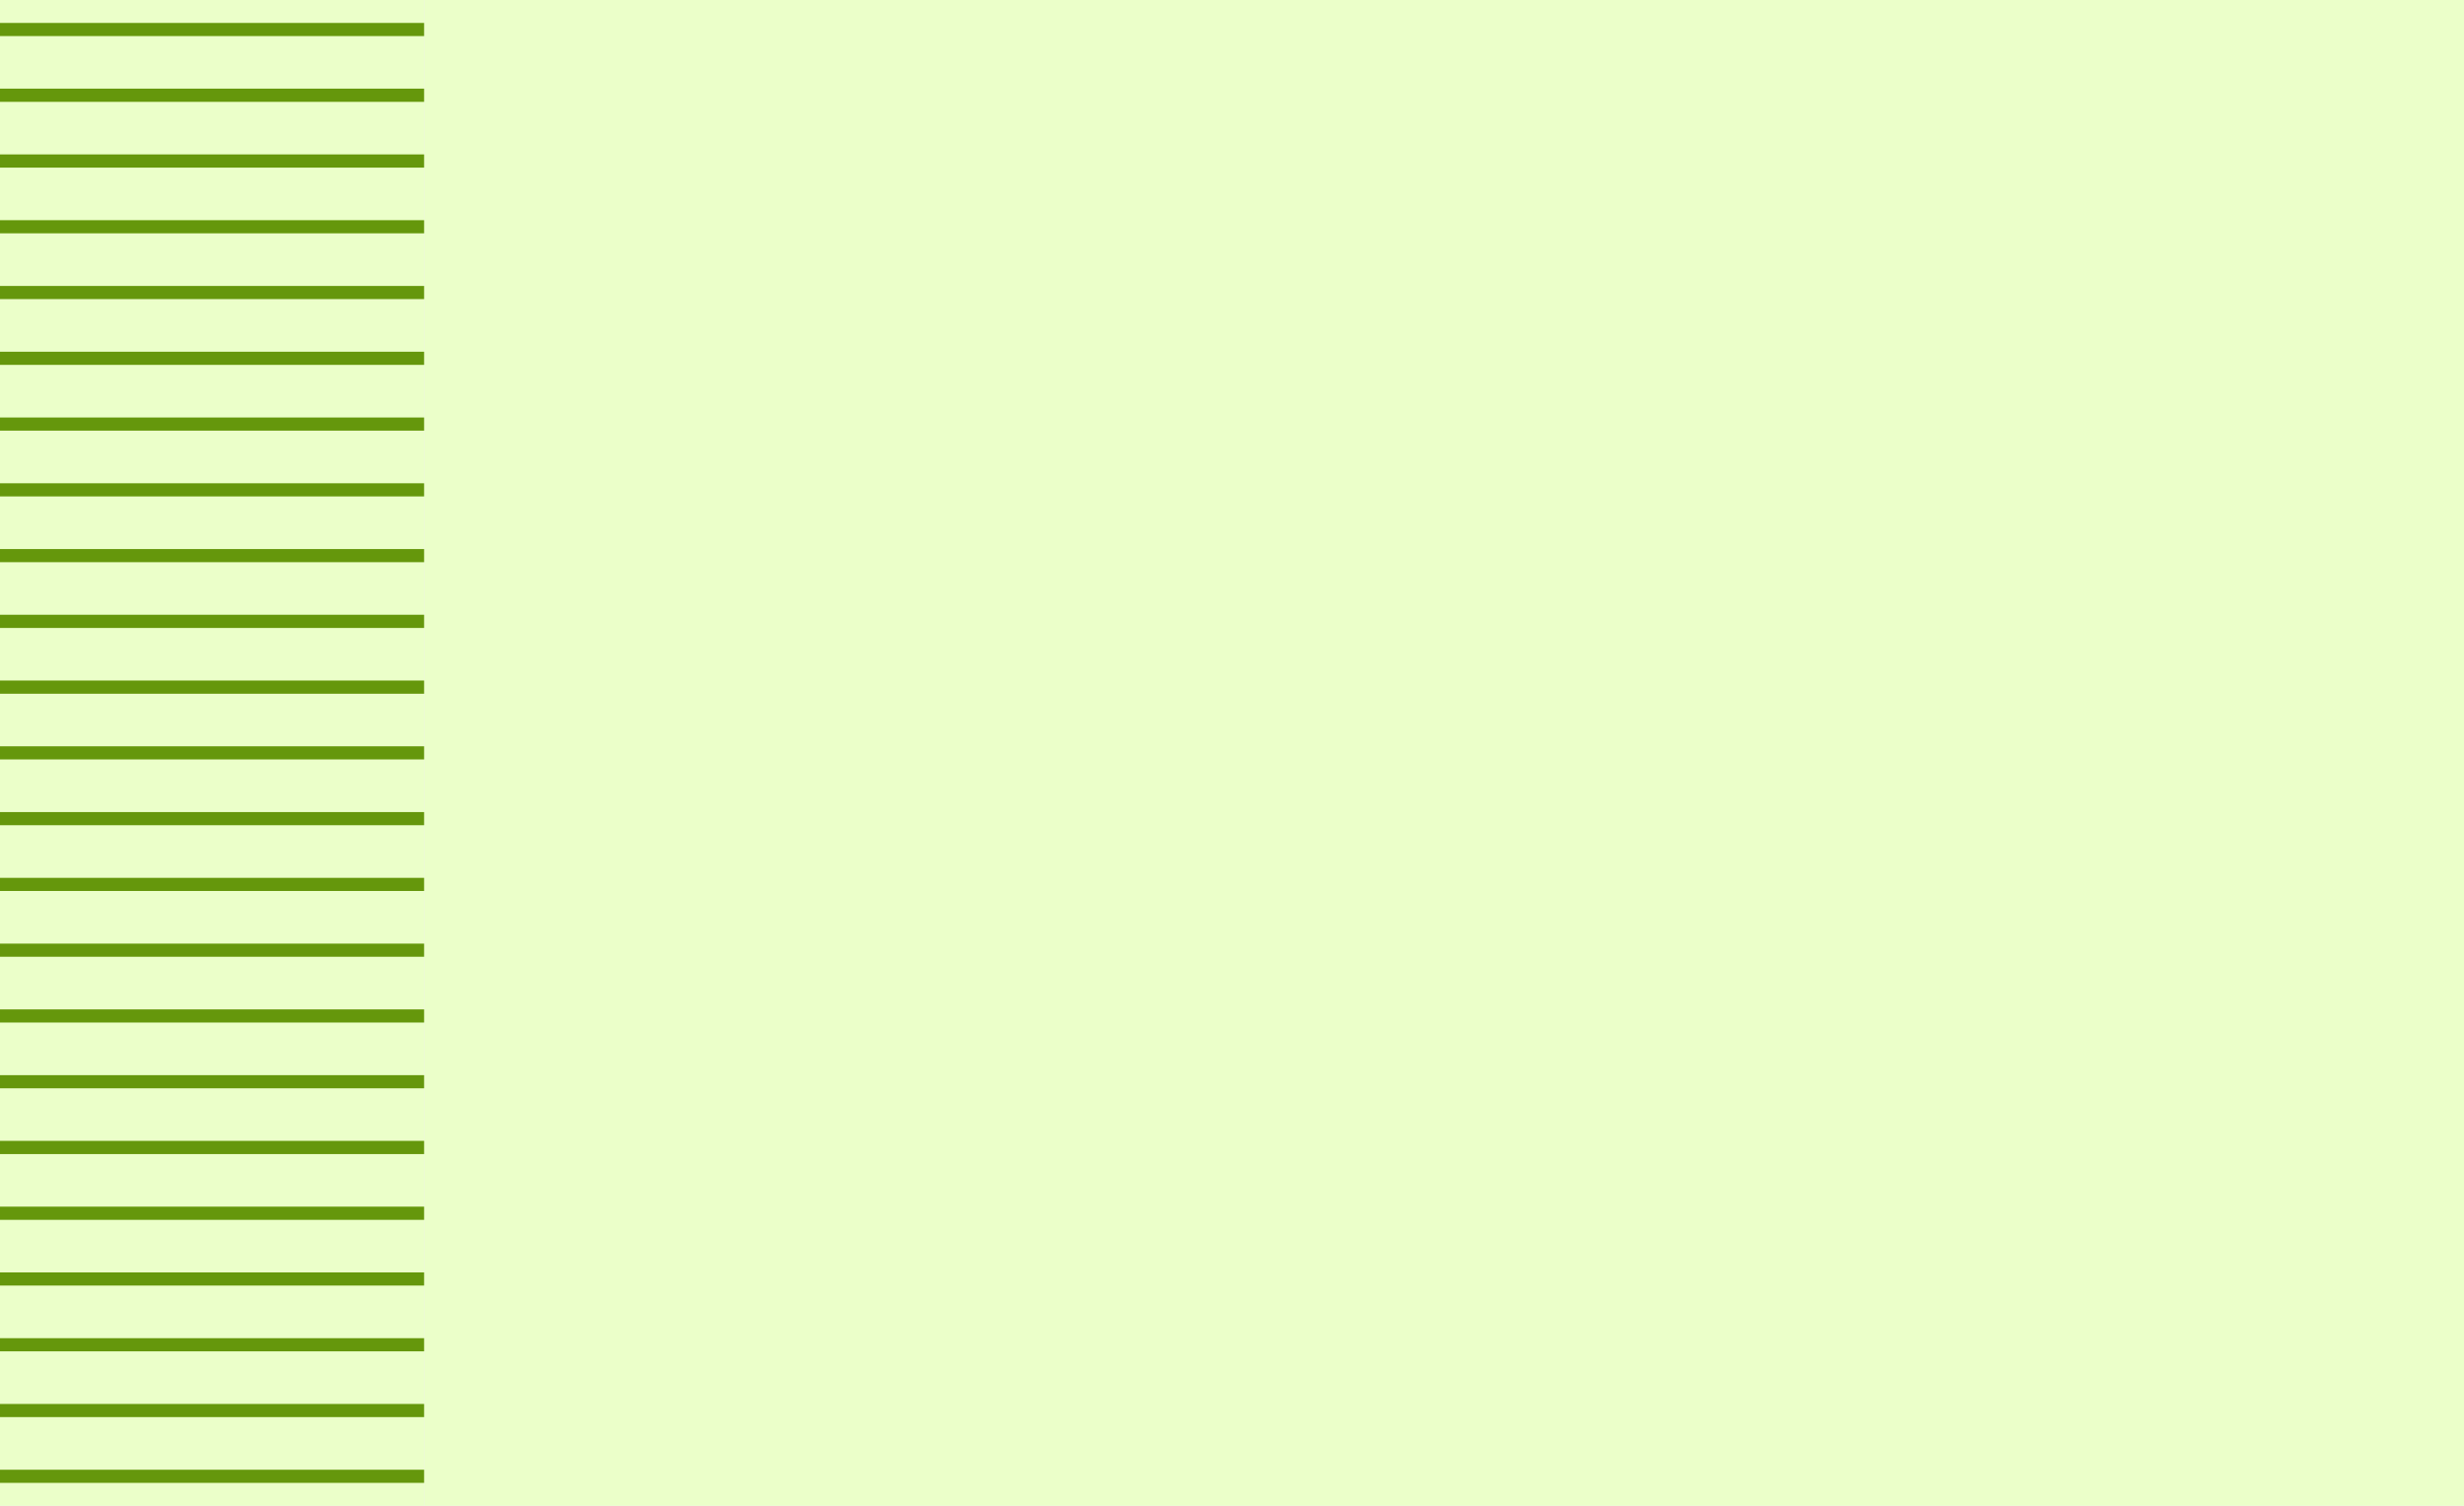
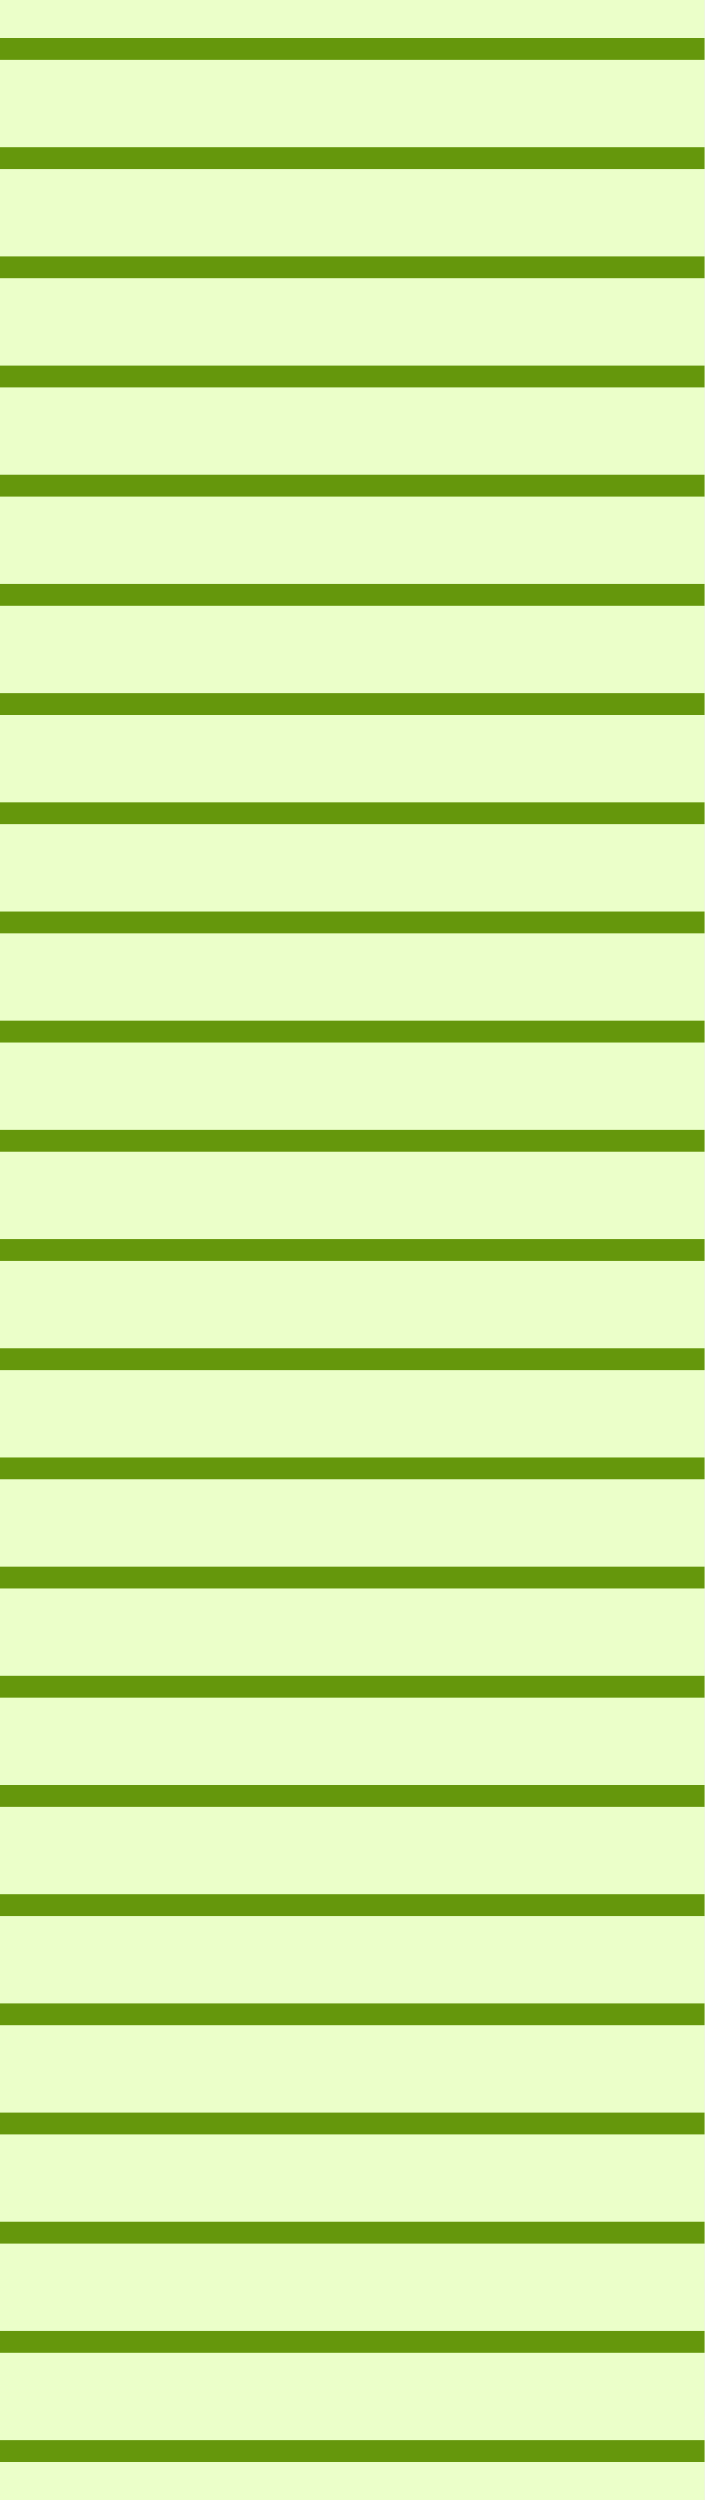
- <svg xmlns="http://www.w3.org/2000/svg" width="1440" height="880" viewBox="0 0 1440 880" fill="none">
-   <g clip-path="url(#clip0_139_7711)">
+ <svg xmlns="http://www.w3.org/2000/svg" width="248" height="880" viewBox="0 0 248 880" fill="none">
+   <g clip-path="url(#clip0_418_709)">
    <rect width="248" height="880" fill="#EBFFC9" />
-     <path fill-rule="evenodd" clip-rule="evenodd" d="M248 21.072H-91.333V13.385H248V21.072Z" fill="#65970C" />
-     <path fill-rule="evenodd" clip-rule="evenodd" d="M248 59.505H-91.333V51.818H248V59.505Z" fill="#65970C" />
-     <path fill-rule="evenodd" clip-rule="evenodd" d="M248 97.94H-91.333V90.253H248V97.94Z" fill="#65970C" />
-     <path fill-rule="evenodd" clip-rule="evenodd" d="M248 136.373H-91.333V128.687H248V136.373Z" fill="#65970C" />
-     <path fill-rule="evenodd" clip-rule="evenodd" d="M248 174.807H-91.333V167.12H248V174.807Z" fill="#65970C" />
-     <path fill-rule="evenodd" clip-rule="evenodd" d="M248 213.24H-91.333V205.554H248V213.24Z" fill="#65970C" />
-     <path fill-rule="evenodd" clip-rule="evenodd" d="M248 251.674H-91.333V243.987H248V251.674Z" fill="#65970C" />
-     <path fill-rule="evenodd" clip-rule="evenodd" d="M248 290.108H-91.333V282.421H248V290.108Z" fill="#65970C" />
-     <path fill-rule="evenodd" clip-rule="evenodd" d="M248 328.541H-91.333V320.854H248V328.541Z" fill="#65970C" />
-     <path fill-rule="evenodd" clip-rule="evenodd" d="M248 366.976H-91.333V359.289H248V366.976Z" fill="#65970C" />
-     <path fill-rule="evenodd" clip-rule="evenodd" d="M248 405.409H-91.333V397.723H248V405.409Z" fill="#65970C" />
-     <path fill-rule="evenodd" clip-rule="evenodd" d="M248 443.843H-91.333V436.156H248V443.843Z" fill="#65970C" />
-     <path fill-rule="evenodd" clip-rule="evenodd" d="M248 482.277H-91.333V474.59H248V482.277Z" fill="#65970C" />
-     <path fill-rule="evenodd" clip-rule="evenodd" d="M248 520.71H-91.333V513.023H248V520.71Z" fill="#65970C" />
-     <path fill-rule="evenodd" clip-rule="evenodd" d="M248 559.144H-91.333V551.457H248V559.144Z" fill="#65970C" />
-     <path fill-rule="evenodd" clip-rule="evenodd" d="M248 597.577H-91.333V589.891H248V597.577Z" fill="#65970C" />
-     <path fill-rule="evenodd" clip-rule="evenodd" d="M248 636.012H-91.333V628.325H248V636.012Z" fill="#65970C" />
-     <path fill-rule="evenodd" clip-rule="evenodd" d="M248 674.446H-91.333V666.759H248V674.446Z" fill="#65970C" />
-     <path fill-rule="evenodd" clip-rule="evenodd" d="M248 712.879H-91.333V705.192H248V712.879Z" fill="#65970C" />
-     <path fill-rule="evenodd" clip-rule="evenodd" d="M248 751.313H-91.333V743.626H248V751.313Z" fill="#65970C" />
-     <path fill-rule="evenodd" clip-rule="evenodd" d="M248 789.746H-91.333V782.06H248V789.746Z" fill="#65970C" />
-     <path fill-rule="evenodd" clip-rule="evenodd" d="M248 828.18H-91.333V820.493H248V828.18Z" fill="#65970C" />
-     <path fill-rule="evenodd" clip-rule="evenodd" d="M248 866.614H-91.333V858.927H248V866.614Z" fill="#65970C" />
+     <path fill-rule="evenodd" clip-rule="evenodd" d="M248 21.07H-91.334V13.383H248V21.07Z" fill="#65970C" />
+     <path fill-rule="evenodd" clip-rule="evenodd" d="M248 59.503H-91.334V51.816H248V59.503Z" fill="#65970C" />
+     <path fill-rule="evenodd" clip-rule="evenodd" d="M248 97.937H-91.334V90.25H248V97.937Z" fill="#65970C" />
+     <path fill-rule="evenodd" clip-rule="evenodd" d="M248 136.37H-91.334V128.684H248V136.37Z" fill="#65970C" />
+     <path fill-rule="evenodd" clip-rule="evenodd" d="M248 174.804H-91.334V167.117H248V174.804Z" fill="#65970C" />
+     <path fill-rule="evenodd" clip-rule="evenodd" d="M248 213.238H-91.334V205.551H248V213.238Z" fill="#65970C" />
+     <path fill-rule="evenodd" clip-rule="evenodd" d="M248 251.671H-91.334V243.984H248V251.671Z" fill="#65970C" />
+     <path fill-rule="evenodd" clip-rule="evenodd" d="M248 290.105H-91.334V282.418H248V290.105Z" fill="#65970C" />
+     <path fill-rule="evenodd" clip-rule="evenodd" d="M248 328.538H-91.334V320.852H248V328.538Z" fill="#65970C" />
+     <path fill-rule="evenodd" clip-rule="evenodd" d="M248 366.972H-91.334V359.285H248V366.972Z" fill="#65970C" />
+     <path fill-rule="evenodd" clip-rule="evenodd" d="M248 405.405H-91.334V397.719H248V405.405Z" fill="#65970C" />
+     <path fill-rule="evenodd" clip-rule="evenodd" d="M248 443.839H-91.334V436.152H248V443.839Z" fill="#65970C" />
+     <path fill-rule="evenodd" clip-rule="evenodd" d="M248 482.277H-91.334V474.59H248V482.277Z" fill="#65970C" />
+     <path fill-rule="evenodd" clip-rule="evenodd" d="M248 520.71H-91.334V513.023H248V520.71Z" fill="#65970C" />
+     <path fill-rule="evenodd" clip-rule="evenodd" d="M248 559.144H-91.334V551.457H248V559.144Z" fill="#65970C" />
+     <path fill-rule="evenodd" clip-rule="evenodd" d="M248 597.577H-91.334V589.891H248V597.577Z" fill="#65970C" />
+     <path fill-rule="evenodd" clip-rule="evenodd" d="M248 636.011H-91.334V628.324H248V636.011Z" fill="#65970C" />
+     <path fill-rule="evenodd" clip-rule="evenodd" d="M248 674.445H-91.334V666.758H248V674.445Z" fill="#65970C" />
+     <path fill-rule="evenodd" clip-rule="evenodd" d="M248 712.878H-91.334V705.191H248V712.878Z" fill="#65970C" />
+     <path fill-rule="evenodd" clip-rule="evenodd" d="M248 751.312H-91.334V743.625H248V751.312Z" fill="#65970C" />
+     <path fill-rule="evenodd" clip-rule="evenodd" d="M248 789.745H-91.334V782.059H248V789.745Z" fill="#65970C" />
+     <path fill-rule="evenodd" clip-rule="evenodd" d="M248 828.179H-91.334V820.492H248V828.179Z" fill="#65970C" />
+     <path fill-rule="evenodd" clip-rule="evenodd" d="M248 866.613H-91.334V858.926H248V866.613Z" fill="#65970C" />
  </g>
-   <rect width="1192" height="880" transform="translate(248)" fill="#EBFFC9" />
  <defs>
-     <clipPath id="clip0_139_7711">
+     <clipPath id="clip0_418_709">
      <rect width="248" height="880" fill="white" />
    </clipPath>
  </defs>
</svg>
